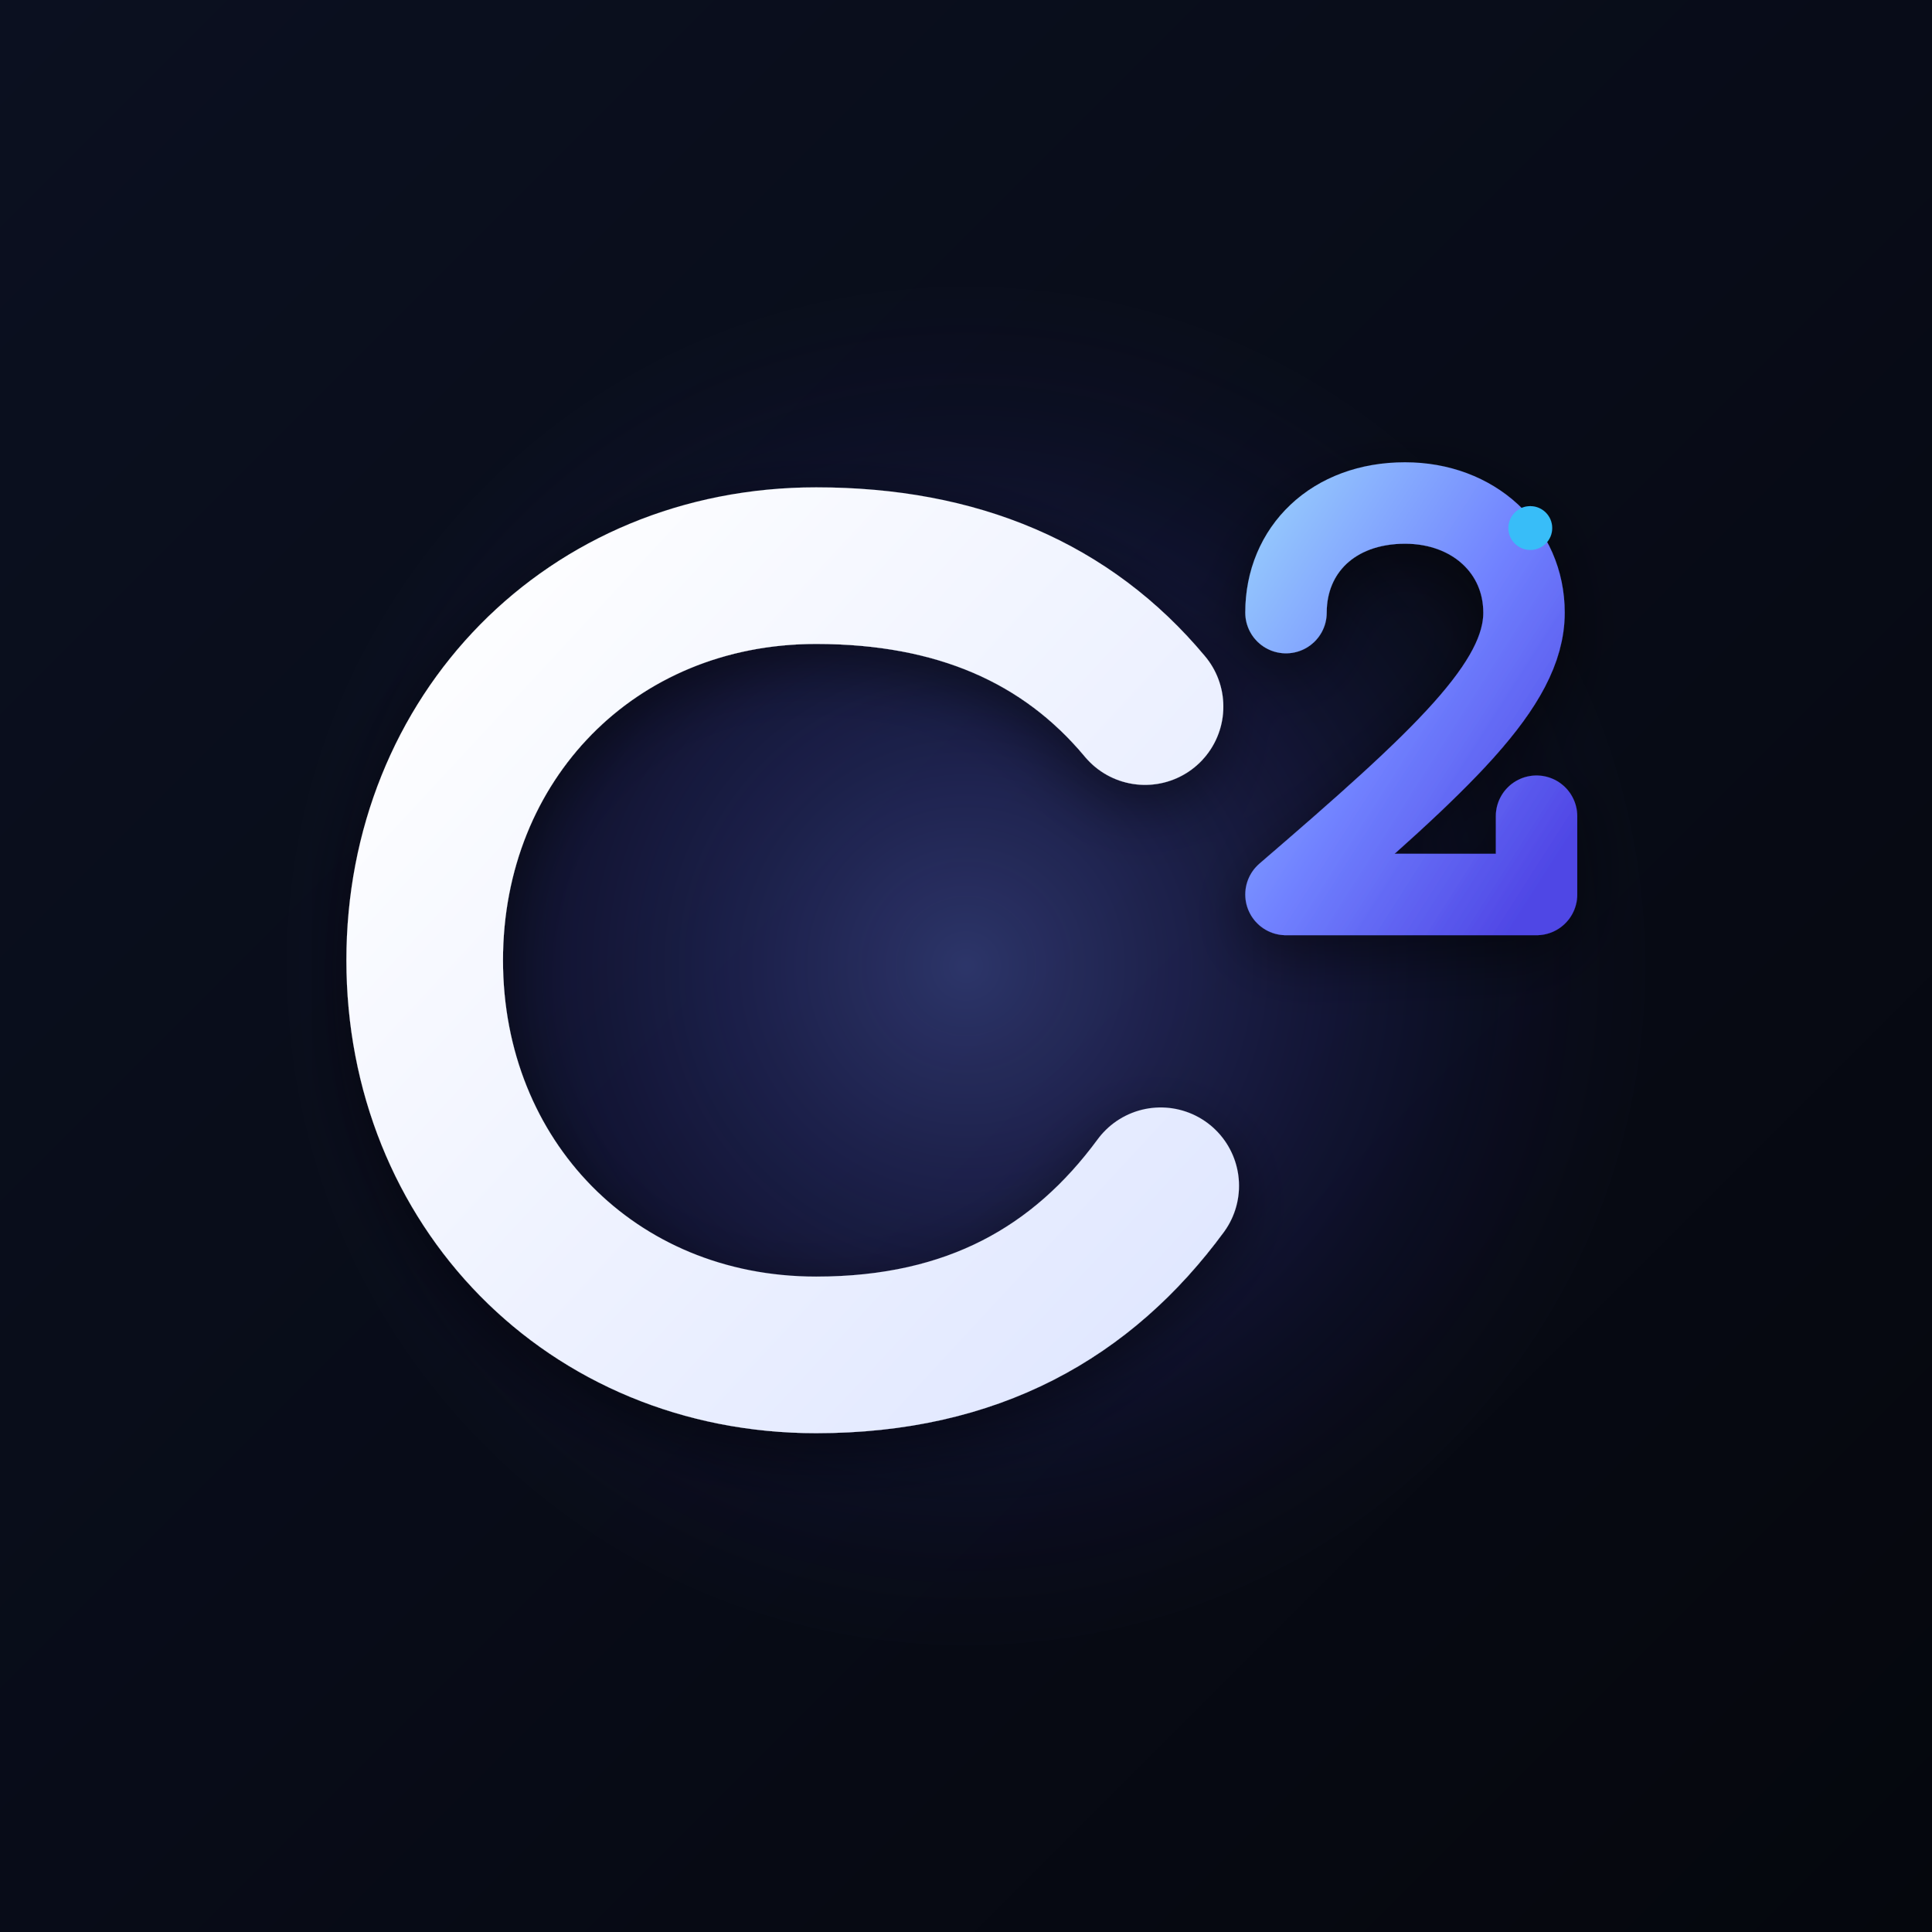
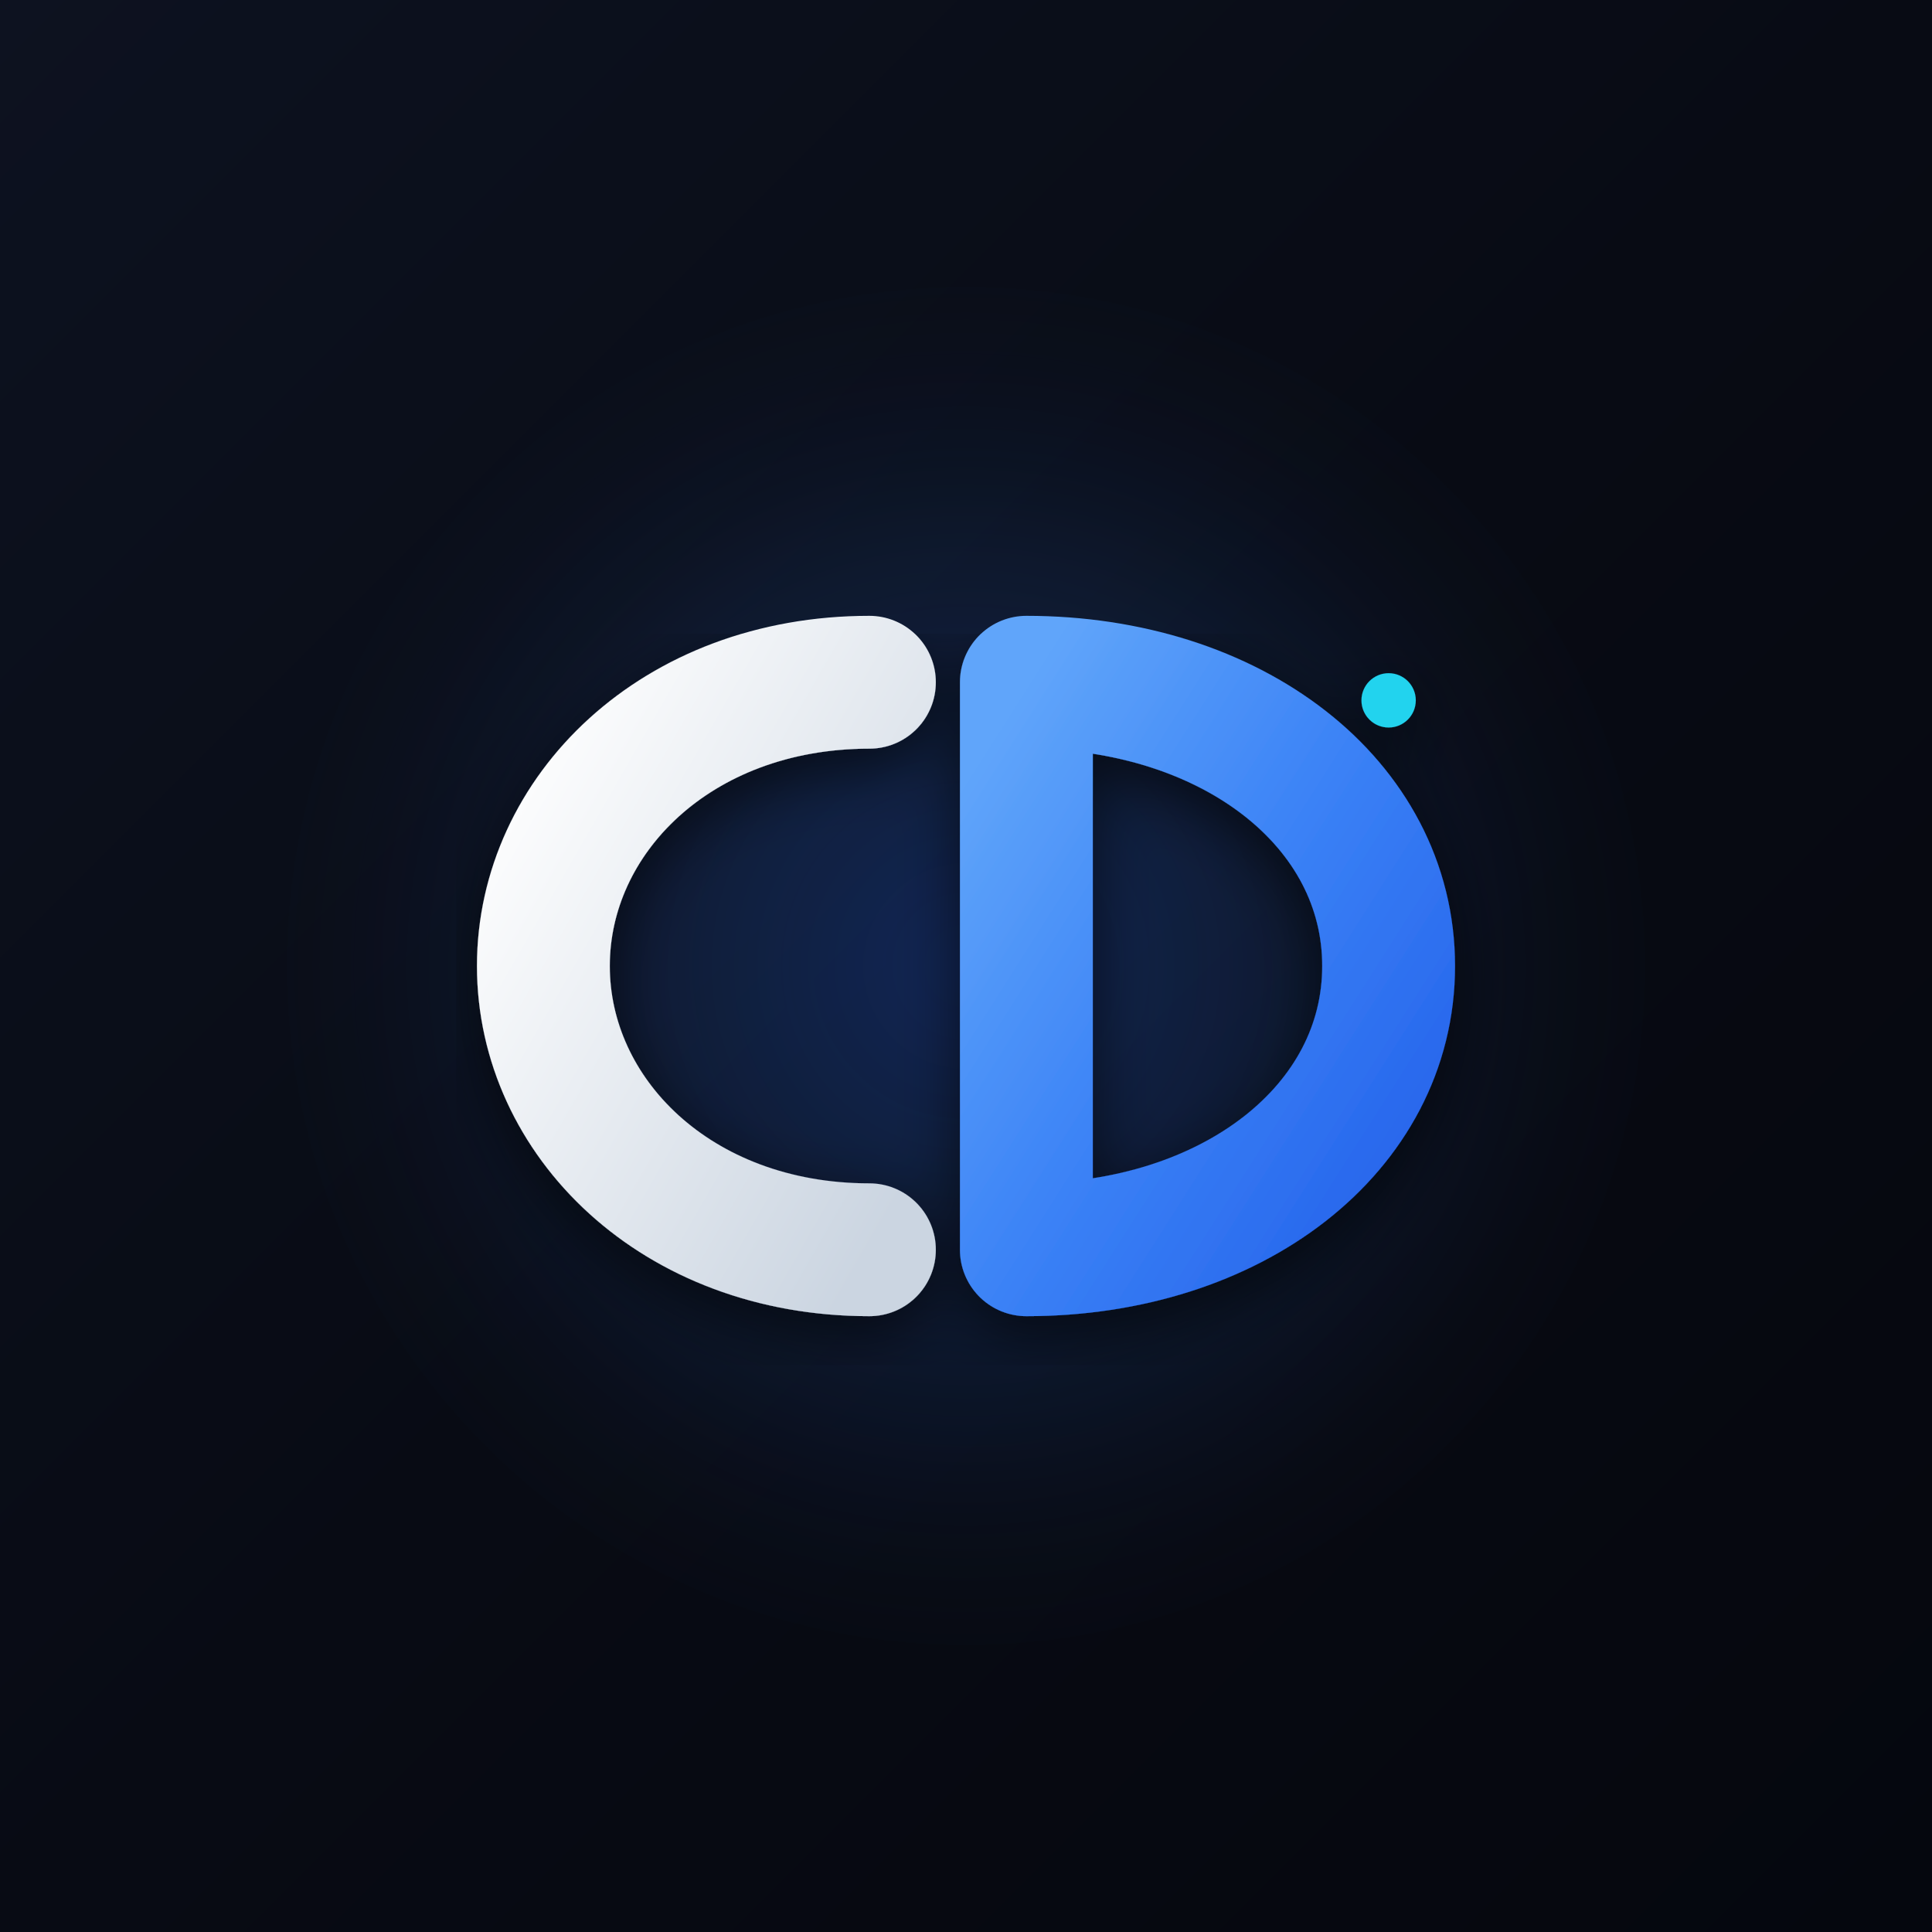
<svg xmlns="http://www.w3.org/2000/svg" viewBox="0 0 512 512" width="512" height="512">
  <defs>
    <linearGradient id="bgGradMask" x1="0%" y1="0%" x2="100%" y2="100%">
-       <stop offset="0%" stop-color="#0b1020" />
-       <stop offset="50%" stop-color="#080c18" />
-       <stop offset="100%" stop-color="#05070d" />
+       <stop offset="0%" stop-color="#0D1220" />
+       <stop offset="50%" stop-color="#080B14" />
+       <stop offset="100%" stop-color="#05070E" />
    </linearGradient>
    <radialGradient id="glowMask" cx="50%" cy="50%" r="55%">
-       <stop offset="0%" stop-color="#7182ff" stop-opacity="0.35" />
-       <stop offset="60%" stop-color="#4f46e5" stop-opacity="0.1" />
-       <stop offset="100%" stop-color="#0b1020" stop-opacity="0" />
+       <stop offset="0%" stop-color="#2563EB" stop-opacity="0.3" />
+       <stop offset="60%" stop-color="#3B82F6" stop-opacity="0.08" />
+       <stop offset="100%" stop-color="#080B14" stop-opacity="0" />
    </radialGradient>
    <linearGradient id="cGradMask" x1="0%" y1="0%" x2="100%" y2="100%">
-       <stop offset="0%" stop-color="#ffffff" />
-       <stop offset="100%" stop-color="#e0e7ff" />
+       <stop offset="0%" stop-color="#FFFFFF" />
+       <stop offset="100%" stop-color="#CBD5E1" />
    </linearGradient>
-     <linearGradient id="supGradMask" x1="0%" y1="0%" x2="100%" y2="100%">
-       <stop offset="0%" stop-color="#93c5fd" />
-       <stop offset="50%" stop-color="#7182ff" />
-       <stop offset="100%" stop-color="#4f46e5" />
+     <linearGradient id="dGradMask" x1="0%" y1="0%" x2="100%" y2="100%">
+       <stop offset="0%" stop-color="#60A5FA" />
+       <stop offset="50%" stop-color="#3B82F6" />
+       <stop offset="100%" stop-color="#2563EB" />
    </linearGradient>
    <filter id="subtleShadowMask" x="-10%" y="-10%" width="130%" height="130%">
-       <feDropShadow dx="0" dy="6" stdDeviation="10" flood-color="#000000" flood-opacity="0.5" />
+       <feDropShadow dx="0" dy="6" stdDeviation="10" flood-color="#000000" flood-opacity="0.6" />
    </filter>
  </defs>
  <rect width="512" height="512" fill="url(#bgGradMask)" />
  <circle cx="256" cy="256" r="180" fill="url(#glowMask)" />
-   <g transform="translate(42, 42) scale(0.83)" filter="url(#subtleShadowMask)">
-     <path d="M 315 175 C 290 145 255 130 210 130 C 138 130 85 185 85 256 C 85 327 138 382 210 382 C 260 382 295 362 320 328" fill="none" stroke="url(#cGradMask)" stroke-width="50" stroke-linecap="round" />
-     <path d="M 360 145 C 360 125 375 110 398 110 C 420 110 436 125 436 145 C 436 168 410 192 360 235 L 440 235 L 440 210" fill="none" stroke="url(#supGradMask)" stroke-width="26" stroke-linecap="round" stroke-linejoin="round" />
-     <circle cx="438" cy="118" r="7" fill="#38bdf8" />
+   <g transform="translate(51.2, 51.2) scale(0.8)" filter="url(#subtleShadowMask)">
+     <path d="M 224 162 C 160 162 116 206 116 256 C 116 306 160 350 224 350" fill="none" stroke="url(#cGradMask)" stroke-width="44" stroke-linecap="round" />
+     <path d="M 276 162 L 276 350 M 276 162 C 344 162 396 202 396 256 C 396 310 344 350 276 350" fill="none" stroke="url(#dGradMask)" stroke-width="44" stroke-linecap="round" stroke-linejoin="round" />
+     <circle cx="396" cy="168" r="9" fill="#22D3EE" />
  </g>
</svg>
